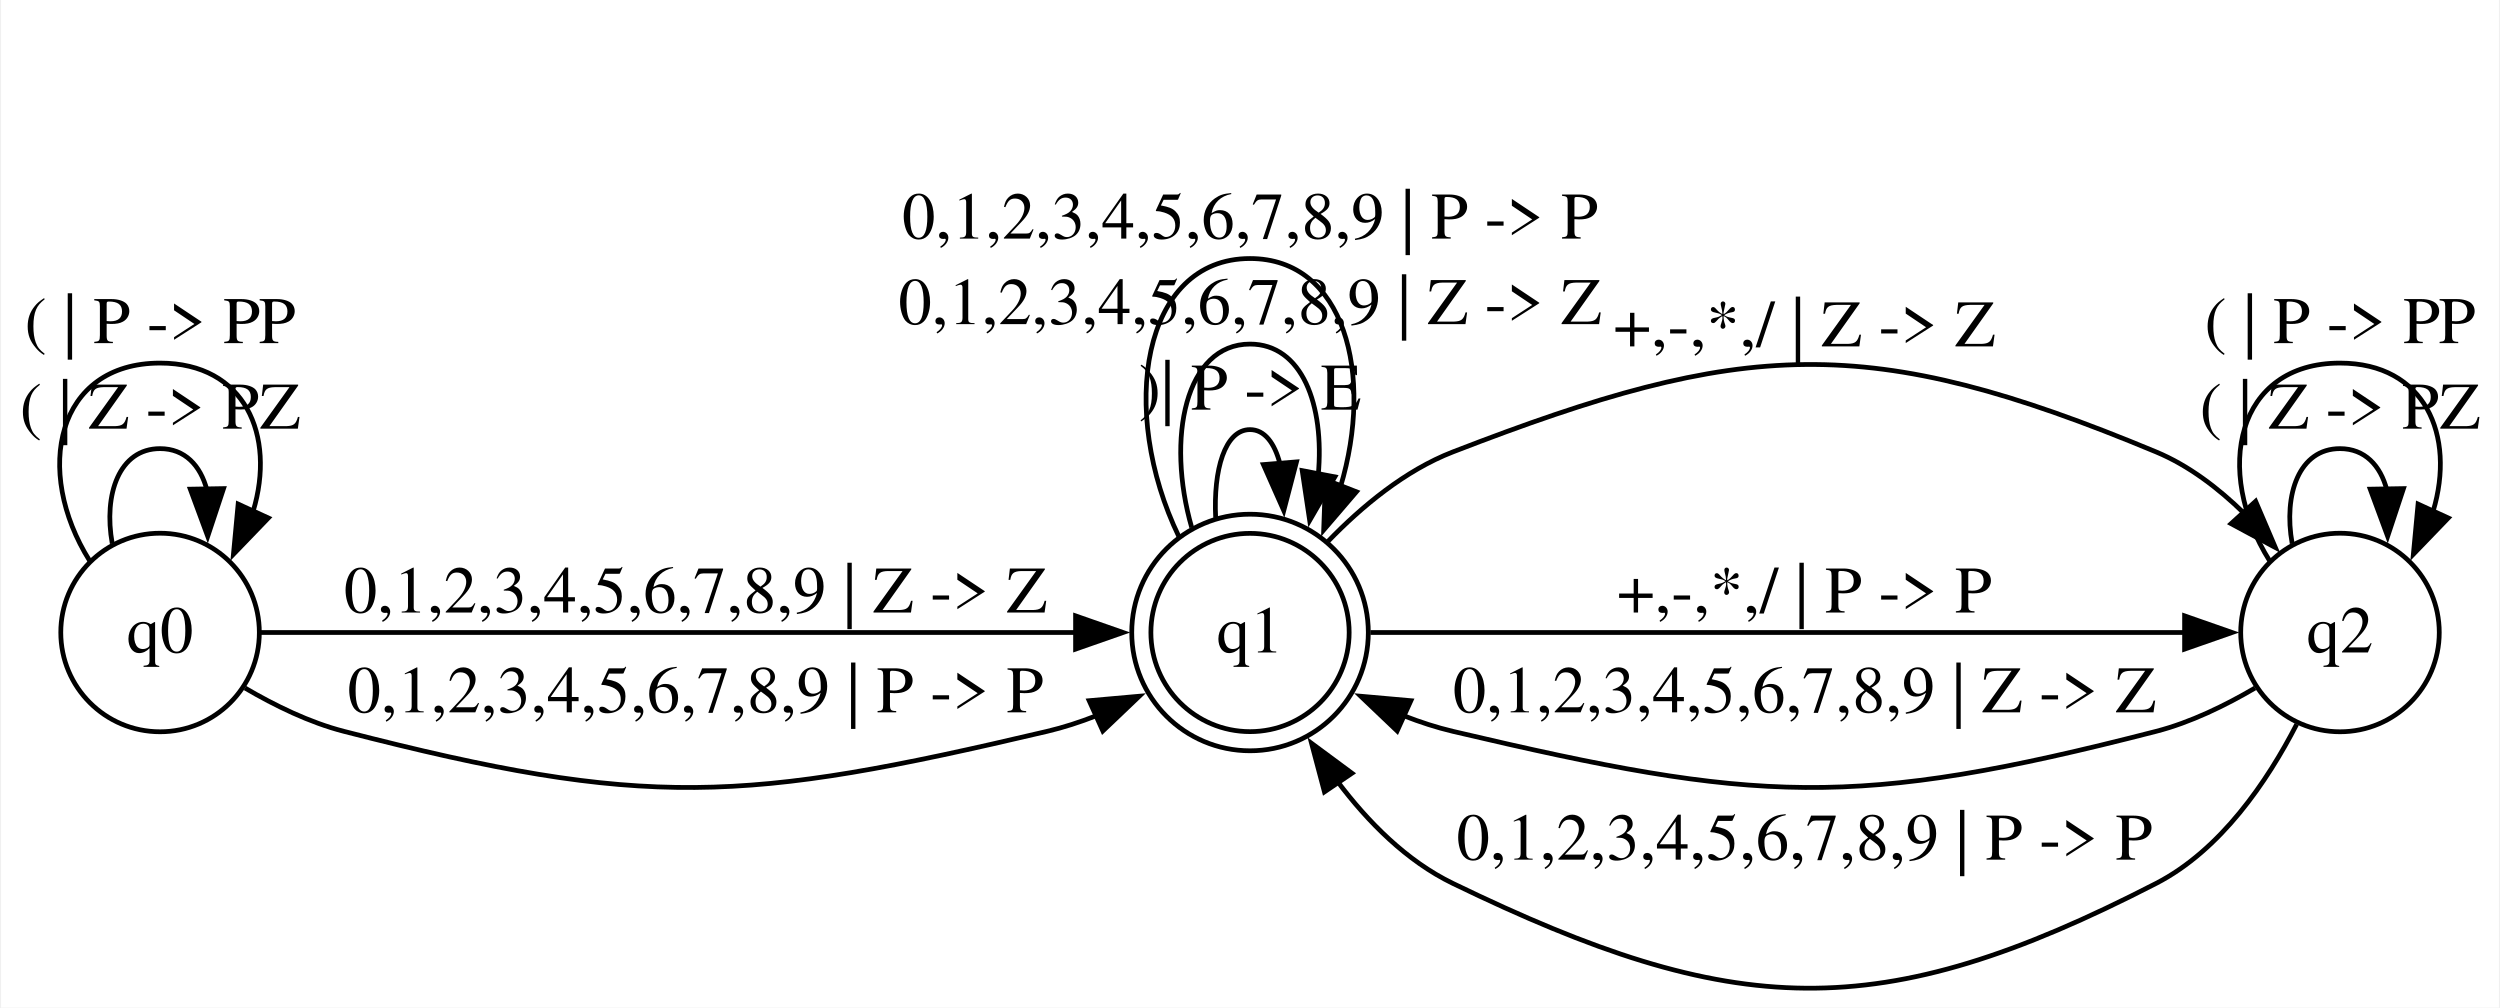
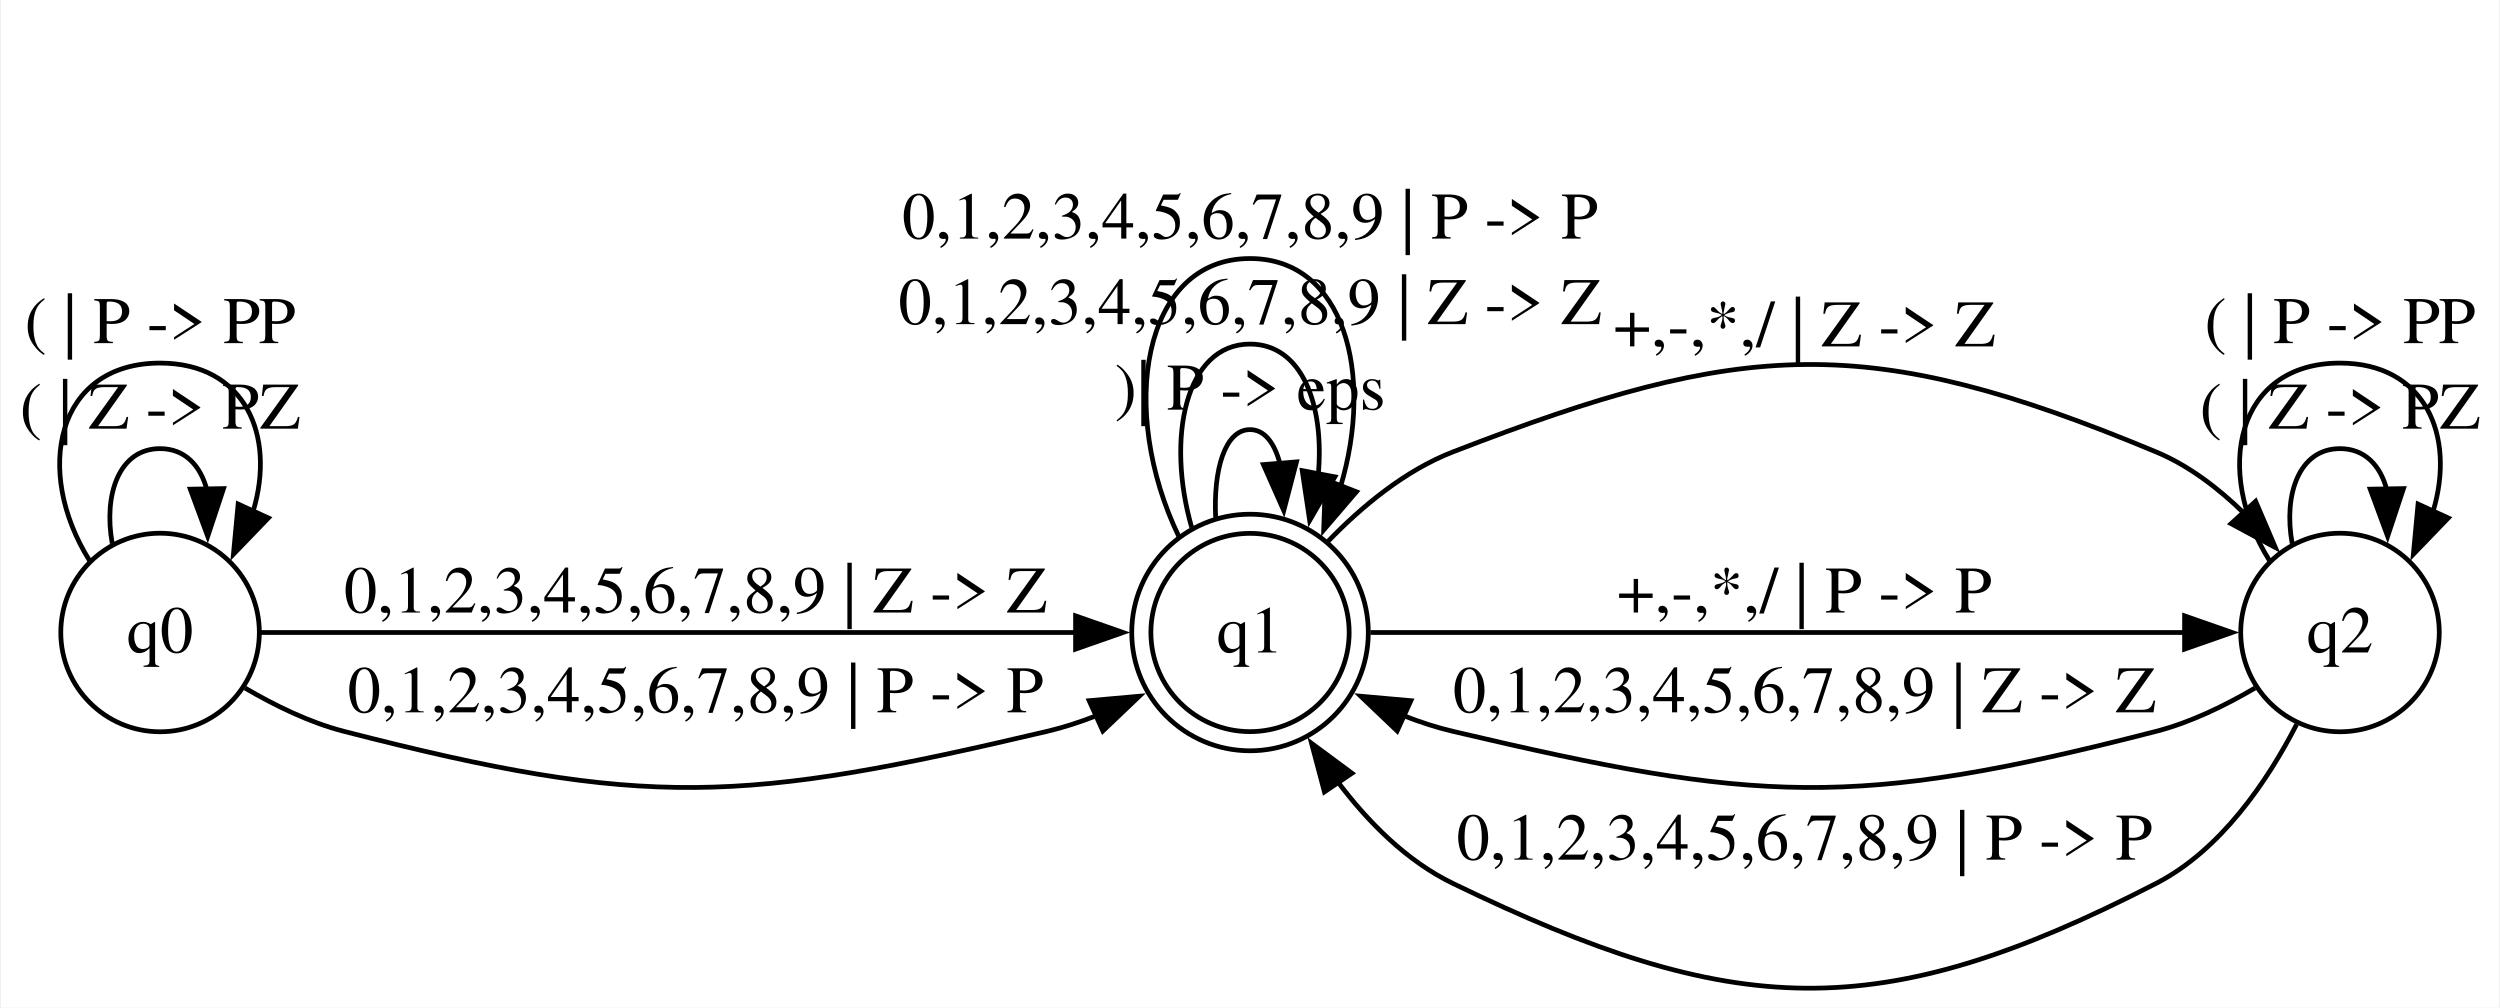
<svg xmlns="http://www.w3.org/2000/svg" width="526pt" height="212pt" viewBox="0.00 0.00 525.61 212.02">
  <g id="graph0" class="graph" transform="translate(4,208.02) scale(1)" data-name="G">
-     <polygon fill="white" stroke="none" points="-4,4 -4,-208.02 521.61,-208.02 521.61,4 -4,4" style="" />
+     <polygon fill="white" stroke="none" points="-4,4 -4,-208.02 521.61,-208.02 521.61,4 -4,4" />
    <g id="node1" class="node" pointer-events="visible" data-name="q1">
-       <ellipse fill="none" stroke="black" cx="258.81" cy="-74.93" rx="20.86" ry="20.86" style="" />
-       <ellipse fill="none" stroke="black" cx="258.81" cy="-74.93" rx="24.89" ry="24.89" style="" />
-       <text text-anchor="middle" x="258.81" y="-70.73" font-family="Times,serif" font-size="14.00" style="">q1</text>
+       <ellipse fill="none" stroke="black" cx="258.81" cy="-74.93" rx="20.86" ry="20.86" />
+       <ellipse fill="none" stroke="black" cx="258.81" cy="-74.93" rx="24.89" ry="24.89" />
+       <text text-anchor="middle" x="258.81" y="-70.73" font-family="Times,serif" font-size="14.00">q1</text>
    </g>
    <g id="edge9" class="edge" data-name="q1-&gt;q1">
-       <path fill="none" stroke="black" d="M251.58,-99.07C251.08,-109.11 253.49,-117.62 258.81,-117.62 261.88,-117.62 263.98,-114.78 265.11,-110.44" style="" />
-       <polygon fill="black" stroke="black" points="268.59,-110.83 265.91,-100.58 261.62,-110.26 268.59,-110.83" style="" />
-       <text text-anchor="middle" x="258.81" y="-121.82" font-family="Times,serif" font-size="14.00" style="">)| P -&gt; E</text>
+       <path fill="none" stroke="black" d="M251.58,-99.07C251.08,-109.11 253.49,-117.62 258.81,-117.62 261.88,-117.62 263.98,-114.78 265.11,-110.44" />
+       <polygon fill="black" stroke="black" points="268.59,-110.83 265.91,-100.58 261.62,-110.26 268.59,-110.83" />
+       <text text-anchor="middle" x="258.81" y="-121.82" font-family="Times,serif" font-size="14.00">)| P -&gt; eps</text>
    </g>
    <g id="edge10" class="edge" data-name="q1-&gt;q1">
-       <path fill="none" stroke="black" d="M246.54,-97.02C241.12,-115.84 245.21,-135.62 258.81,-135.62 269.75,-135.62 274.53,-122.81 273.16,-108.01" style="" />
-       <polygon fill="black" stroke="black" points="276.66,-107.68 271.36,-98.51 269.79,-108.99 276.66,-107.68" style="" />
+       <path fill="none" stroke="black" d="M246.54,-97.02C241.12,-115.84 245.21,-135.62 258.81,-135.62 269.75,-135.62 274.53,-122.81 273.16,-108.01" />
+       <polygon fill="black" stroke="black" points="276.66,-107.68 271.36,-98.51 269.79,-108.99 276.66,-107.68" />
      <text text-anchor="middle" x="258.81" y="-139.82" font-family="Times,serif" font-size="14.00" style="">0,1,2,3,4,5,6,7,8,9 | Z -&gt; Z</text>
    </g>
    <g id="edge11" class="edge" data-name="q1-&gt;q1">
-       <path fill="none" stroke="black" d="M243.85,-95.09C231.03,-121.6 236.02,-153.62 258.81,-153.62 278.66,-153.62 285,-129.33 277.83,-105.53" style="" />
-       <polygon fill="black" stroke="black" points="281.2,-104.54 274.31,-96.5 274.68,-107.08 281.2,-104.54" style="" />
+       <path fill="none" stroke="black" d="M243.85,-95.09C231.03,-121.6 236.02,-153.62 258.81,-153.62 278.66,-153.62 285,-129.33 277.83,-105.53" />
+       <polygon fill="black" stroke="black" points="281.2,-104.54 274.31,-96.5 274.68,-107.08 281.2,-104.54" />
      <text text-anchor="middle" x="258.81" y="-157.82" font-family="Times,serif" font-size="14.00" style="">0,1,2,3,4,5,6,7,8,9 | P -&gt; P</text>
    </g>
    <g id="node3" class="node" pointer-events="visible" data-name="q2">
-       <ellipse fill="none" stroke="black" cx="488.16" cy="-74.93" rx="20.89" ry="20.89" style="" />
-       <text text-anchor="middle" x="488.16" y="-70.73" font-family="Times,serif" font-size="14.00" style="">q2</text>
+       <ellipse fill="none" stroke="black" cx="488.16" cy="-74.93" rx="20.89" ry="20.89" />
+       <text text-anchor="middle" x="488.16" y="-70.73" font-family="Times,serif" font-size="14.00">q2</text>
    </g>
    <g id="edge5" class="edge" data-name="q1-&gt;q2">
-       <path fill="none" stroke="black" d="M275.22,-94.11C282.34,-101.47 291.45,-109.04 301.5,-112.93 362.82,-136.68 388.76,-138.22 449.46,-112.93 456.33,-110.07 462.59,-105.28 467.95,-100.05" style="" />
-       <polygon fill="black" stroke="black" points="470.41,-102.54 474.57,-92.8 465.24,-97.83 470.41,-102.54" style="" />
-       <text text-anchor="middle" x="375.48" y="-135.13" font-family="Times,serif" font-size="14.00" style="">+,-,*,/ | Z -&gt; Z</text>
+       <path fill="none" stroke="black" d="M275.22,-94.11C282.34,-101.47 291.45,-109.04 301.5,-112.93 362.82,-136.68 388.76,-138.22 449.46,-112.93 456.33,-110.07 462.59,-105.28 467.95,-100.05" />
+       <polygon fill="black" stroke="black" points="470.41,-102.54 474.57,-92.8 465.24,-97.83 470.41,-102.54" />
+       <text text-anchor="middle" x="375.48" y="-135.13" font-family="Times,serif" font-size="14.00">+,-,*,/ | Z -&gt; Z</text>
    </g>
    <g id="edge6" class="edge" data-name="q1-&gt;q2">
-       <path fill="none" stroke="black" d="M284.14,-74.93C325.57,-74.93 409.77,-74.93 455.65,-74.93" style="" />
-       <polygon fill="black" stroke="black" points="455.46,-78.43 465.46,-74.93 455.46,-71.43 455.46,-78.43" style="" />
+       <path fill="none" stroke="black" d="M284.14,-74.93C325.57,-74.93 409.77,-74.93 455.65,-74.93" />
+       <polygon fill="black" stroke="black" points="455.46,-78.43 465.46,-74.93 455.46,-71.43 455.46,-78.43" />
      <text text-anchor="middle" x="375.48" y="-79.13" font-family="Times,serif" font-size="14.00" style="">+,-,*,/ | P -&gt; P</text>
    </g>
    <g id="node2" class="node" pointer-events="visible" data-name="q0">
-       <ellipse fill="none" stroke="black" cx="29.46" cy="-74.93" rx="20.89" ry="20.89" style="" />
-       <text text-anchor="middle" x="29.46" y="-70.73" font-family="Times,serif" font-size="14.00" style="">q0</text>
+       <ellipse fill="none" stroke="black" cx="29.46" cy="-74.93" rx="20.89" ry="20.89" />
+       <text text-anchor="middle" x="29.46" y="-70.73" font-family="Times,serif" font-size="14.00">q0</text>
    </g>
    <g id="edge3" class="edge" data-name="q0-&gt;q1">
-       <path fill="none" stroke="black" d="M50.63,-74.93C89.2,-74.93 173.85,-74.93 222.16,-74.93" style="" />
-       <polygon fill="black" stroke="black" points="222.1,-78.43 232.1,-74.93 222.1,-71.43 222.1,-78.43" style="" />
-       <text text-anchor="middle" x="142.13" y="-79.13" font-family="Times,serif" font-size="14.00" style="">0,1,2,3,4,5,6,7,8,9 | Z -&gt; Z</text>
+       <path fill="none" stroke="black" d="M50.63,-74.93C89.2,-74.93 173.85,-74.93 222.16,-74.93" />
+       <polygon fill="black" stroke="black" points="222.1,-78.43 232.1,-74.93 222.1,-71.43 222.1,-78.43" />
+       <text text-anchor="middle" x="142.13" y="-79.13" font-family="Times,serif" font-size="14.00">0,1,2,3,4,5,6,7,8,9 | Z -&gt; Z</text>
    </g>
    <g id="edge4" class="edge" data-name="q0-&gt;q1">
-       <path fill="none" stroke="black" d="M47.33,-63.25C53.58,-59.58 60.91,-55.99 68.15,-54.13 131.83,-37.72 152.1,-39.05 216.11,-54.13 219.55,-54.94 223.02,-56.07 226.42,-57.4" style="" />
-       <polygon fill="black" stroke="black" points="224.96,-60.58 235.51,-61.52 227.84,-54.21 224.96,-60.58" style="" />
+       <path fill="none" stroke="black" d="M47.33,-63.25C53.58,-59.58 60.91,-55.99 68.15,-54.13 131.83,-37.72 152.1,-39.05 216.11,-54.13 219.55,-54.94 223.02,-56.07 226.42,-57.4" />
+       <polygon fill="black" stroke="black" points="224.96,-60.58 235.51,-61.52 227.84,-54.21 224.96,-60.58" />
      <text text-anchor="middle" x="142.13" y="-58.13" font-family="Times,serif" font-size="14.00" style="">0,1,2,3,4,5,6,7,8,9 | P -&gt; P</text>
    </g>
    <g id="edge1" class="edge" data-name="q0-&gt;q0">
-       <path fill="none" stroke="black" d="M19.4,-93.64C17.52,-104.04 20.87,-113.62 29.46,-113.62 34.69,-113.62 37.97,-110.07 39.32,-104.93" style="" />
-       <polygon fill="black" stroke="black" points="42.82,-105.21 39.49,-95.16 35.82,-105.09 42.82,-105.21" style="" />
-       <text text-anchor="middle" x="29.46" y="-117.82" font-family="Times,serif" font-size="14.00" style="">( | Z -&gt; PZ</text>
+       <path fill="none" stroke="black" d="M19.4,-93.64C17.52,-104.04 20.87,-113.62 29.46,-113.62 34.69,-113.62 37.97,-110.07 39.32,-104.93" />
+       <polygon fill="black" stroke="black" points="42.82,-105.21 39.49,-95.16 35.82,-105.09 42.82,-105.21" />
+       <text text-anchor="middle" x="29.46" y="-117.82" font-family="Times,serif" font-size="14.00">( | Z -&gt; PZ</text>
    </g>
    <g id="edge2" class="edge" data-name="q0-&gt;q0">
-       <path fill="none" stroke="black" d="M14.65,-90.02C2.73,-109.01 7.67,-131.62 29.46,-131.62 47.33,-131.62 53.86,-116.41 49.05,-100.46" style="" />
-       <polygon fill="black" stroke="black" points="52.25,-99.03 44.9,-91.4 45.89,-101.95 52.25,-99.03" style="" />
+       <path fill="none" stroke="black" d="M14.65,-90.02C2.73,-109.01 7.67,-131.62 29.46,-131.62 47.33,-131.62 53.86,-116.41 49.05,-100.46" />
+       <polygon fill="black" stroke="black" points="52.25,-99.03 44.9,-91.4 45.89,-101.95 52.25,-99.03" />
      <text text-anchor="middle" x="29.46" y="-135.82" font-family="Times,serif" font-size="14.00" style="">( | P -&gt; PP</text>
    </g>
    <g id="edge7" class="edge" data-name="q2-&gt;q1">
-       <path fill="none" stroke="black" d="M470.29,-63.25C464.04,-59.58 456.7,-55.99 449.46,-54.13 385.78,-37.72 365.51,-39.05 301.5,-54.13 298.07,-54.94 294.6,-56.07 291.2,-57.4" style="" />
-       <polygon fill="black" stroke="black" points="289.77,-54.21 282.1,-61.52 292.66,-60.58 289.77,-54.21" style="" />
-       <text text-anchor="middle" x="375.48" y="-58.13" font-family="Times,serif" font-size="14.00" style="">0,1,2,3,4,5,6,7,8,9 | Z -&gt; Z</text>
+       <path fill="none" stroke="black" d="M470.29,-63.25C464.04,-59.58 456.7,-55.99 449.46,-54.13 385.78,-37.72 365.51,-39.05 301.5,-54.13 298.07,-54.94 294.6,-56.07 291.2,-57.4" />
+       <polygon fill="black" stroke="black" points="289.77,-54.21 282.1,-61.52 292.66,-60.58 289.77,-54.21" />
+       <text text-anchor="middle" x="375.48" y="-58.13" font-family="Times,serif" font-size="14.00">0,1,2,3,4,5,6,7,8,9 | Z -&gt; Z</text>
    </g>
    <g id="edge8" class="edge" data-name="q2-&gt;q1">
-       <path fill="none" stroke="black" d="M479.05,-55.62C472.87,-43.6 463.08,-29.14 449.46,-22.13 390.99,7.97 360.68,6.55 301.5,-22.13 291.77,-26.84 283.63,-35.05 277.2,-43.6" style="" />
-       <polygon fill="black" stroke="black" points="274.47,-41.39 271.75,-51.62 280.26,-45.32 274.47,-41.39" style="" />
+       <path fill="none" stroke="black" d="M479.05,-55.62C472.87,-43.6 463.08,-29.14 449.46,-22.13 390.99,7.97 360.68,6.55 301.5,-22.13 291.77,-26.84 283.63,-35.05 277.2,-43.6" />
+       <polygon fill="black" stroke="black" points="274.47,-41.39 271.75,-51.62 280.26,-45.32 274.47,-41.39" />
      <text text-anchor="middle" x="375.48" y="-27.13" font-family="Times,serif" font-size="14.00" style="">0,1,2,3,4,5,6,7,8,9 | P -&gt; P</text>
    </g>
    <g id="edge12" class="edge" data-name="q2-&gt;q2">
-       <path fill="none" stroke="black" d="M478.1,-93.64C476.22,-104.04 479.57,-113.62 488.16,-113.62 493.39,-113.62 496.68,-110.07 498.02,-104.93" style="" />
-       <polygon fill="black" stroke="black" points="501.52,-105.21 498.19,-95.16 494.52,-105.09 501.52,-105.21" style="" />
-       <text text-anchor="middle" x="488.16" y="-117.82" font-family="Times,serif" font-size="14.00" style="">( | Z -&gt; PZ</text>
+       <path fill="none" stroke="black" d="M478.1,-93.64C476.22,-104.04 479.57,-113.62 488.16,-113.62 493.39,-113.62 496.68,-110.07 498.02,-104.93" />
+       <polygon fill="black" stroke="black" points="501.52,-105.21 498.19,-95.16 494.52,-105.09 501.52,-105.21" />
+       <text text-anchor="middle" x="488.16" y="-117.82" font-family="Times,serif" font-size="14.00">( | Z -&gt; PZ</text>
    </g>
    <g id="edge13" class="edge" data-name="q2-&gt;q2">
-       <path fill="none" stroke="black" d="M473.35,-90.02C461.43,-109.01 466.37,-131.62 488.16,-131.62 506.03,-131.62 512.56,-116.41 507.76,-100.46" style="" />
-       <polygon fill="black" stroke="black" points="510.95,-99.03 503.6,-91.4 504.59,-101.95 510.95,-99.03" style="" />
+       <path fill="none" stroke="black" d="M473.35,-90.02C461.43,-109.01 466.37,-131.62 488.16,-131.62 506.03,-131.62 512.56,-116.41 507.76,-100.46" />
+       <polygon fill="black" stroke="black" points="510.95,-99.03 503.6,-91.4 504.59,-101.95 510.95,-99.03" />
      <text text-anchor="middle" x="488.16" y="-135.82" font-family="Times,serif" font-size="14.00" style="">( | P -&gt; PP</text>
    </g>
  </g>
</svg>
